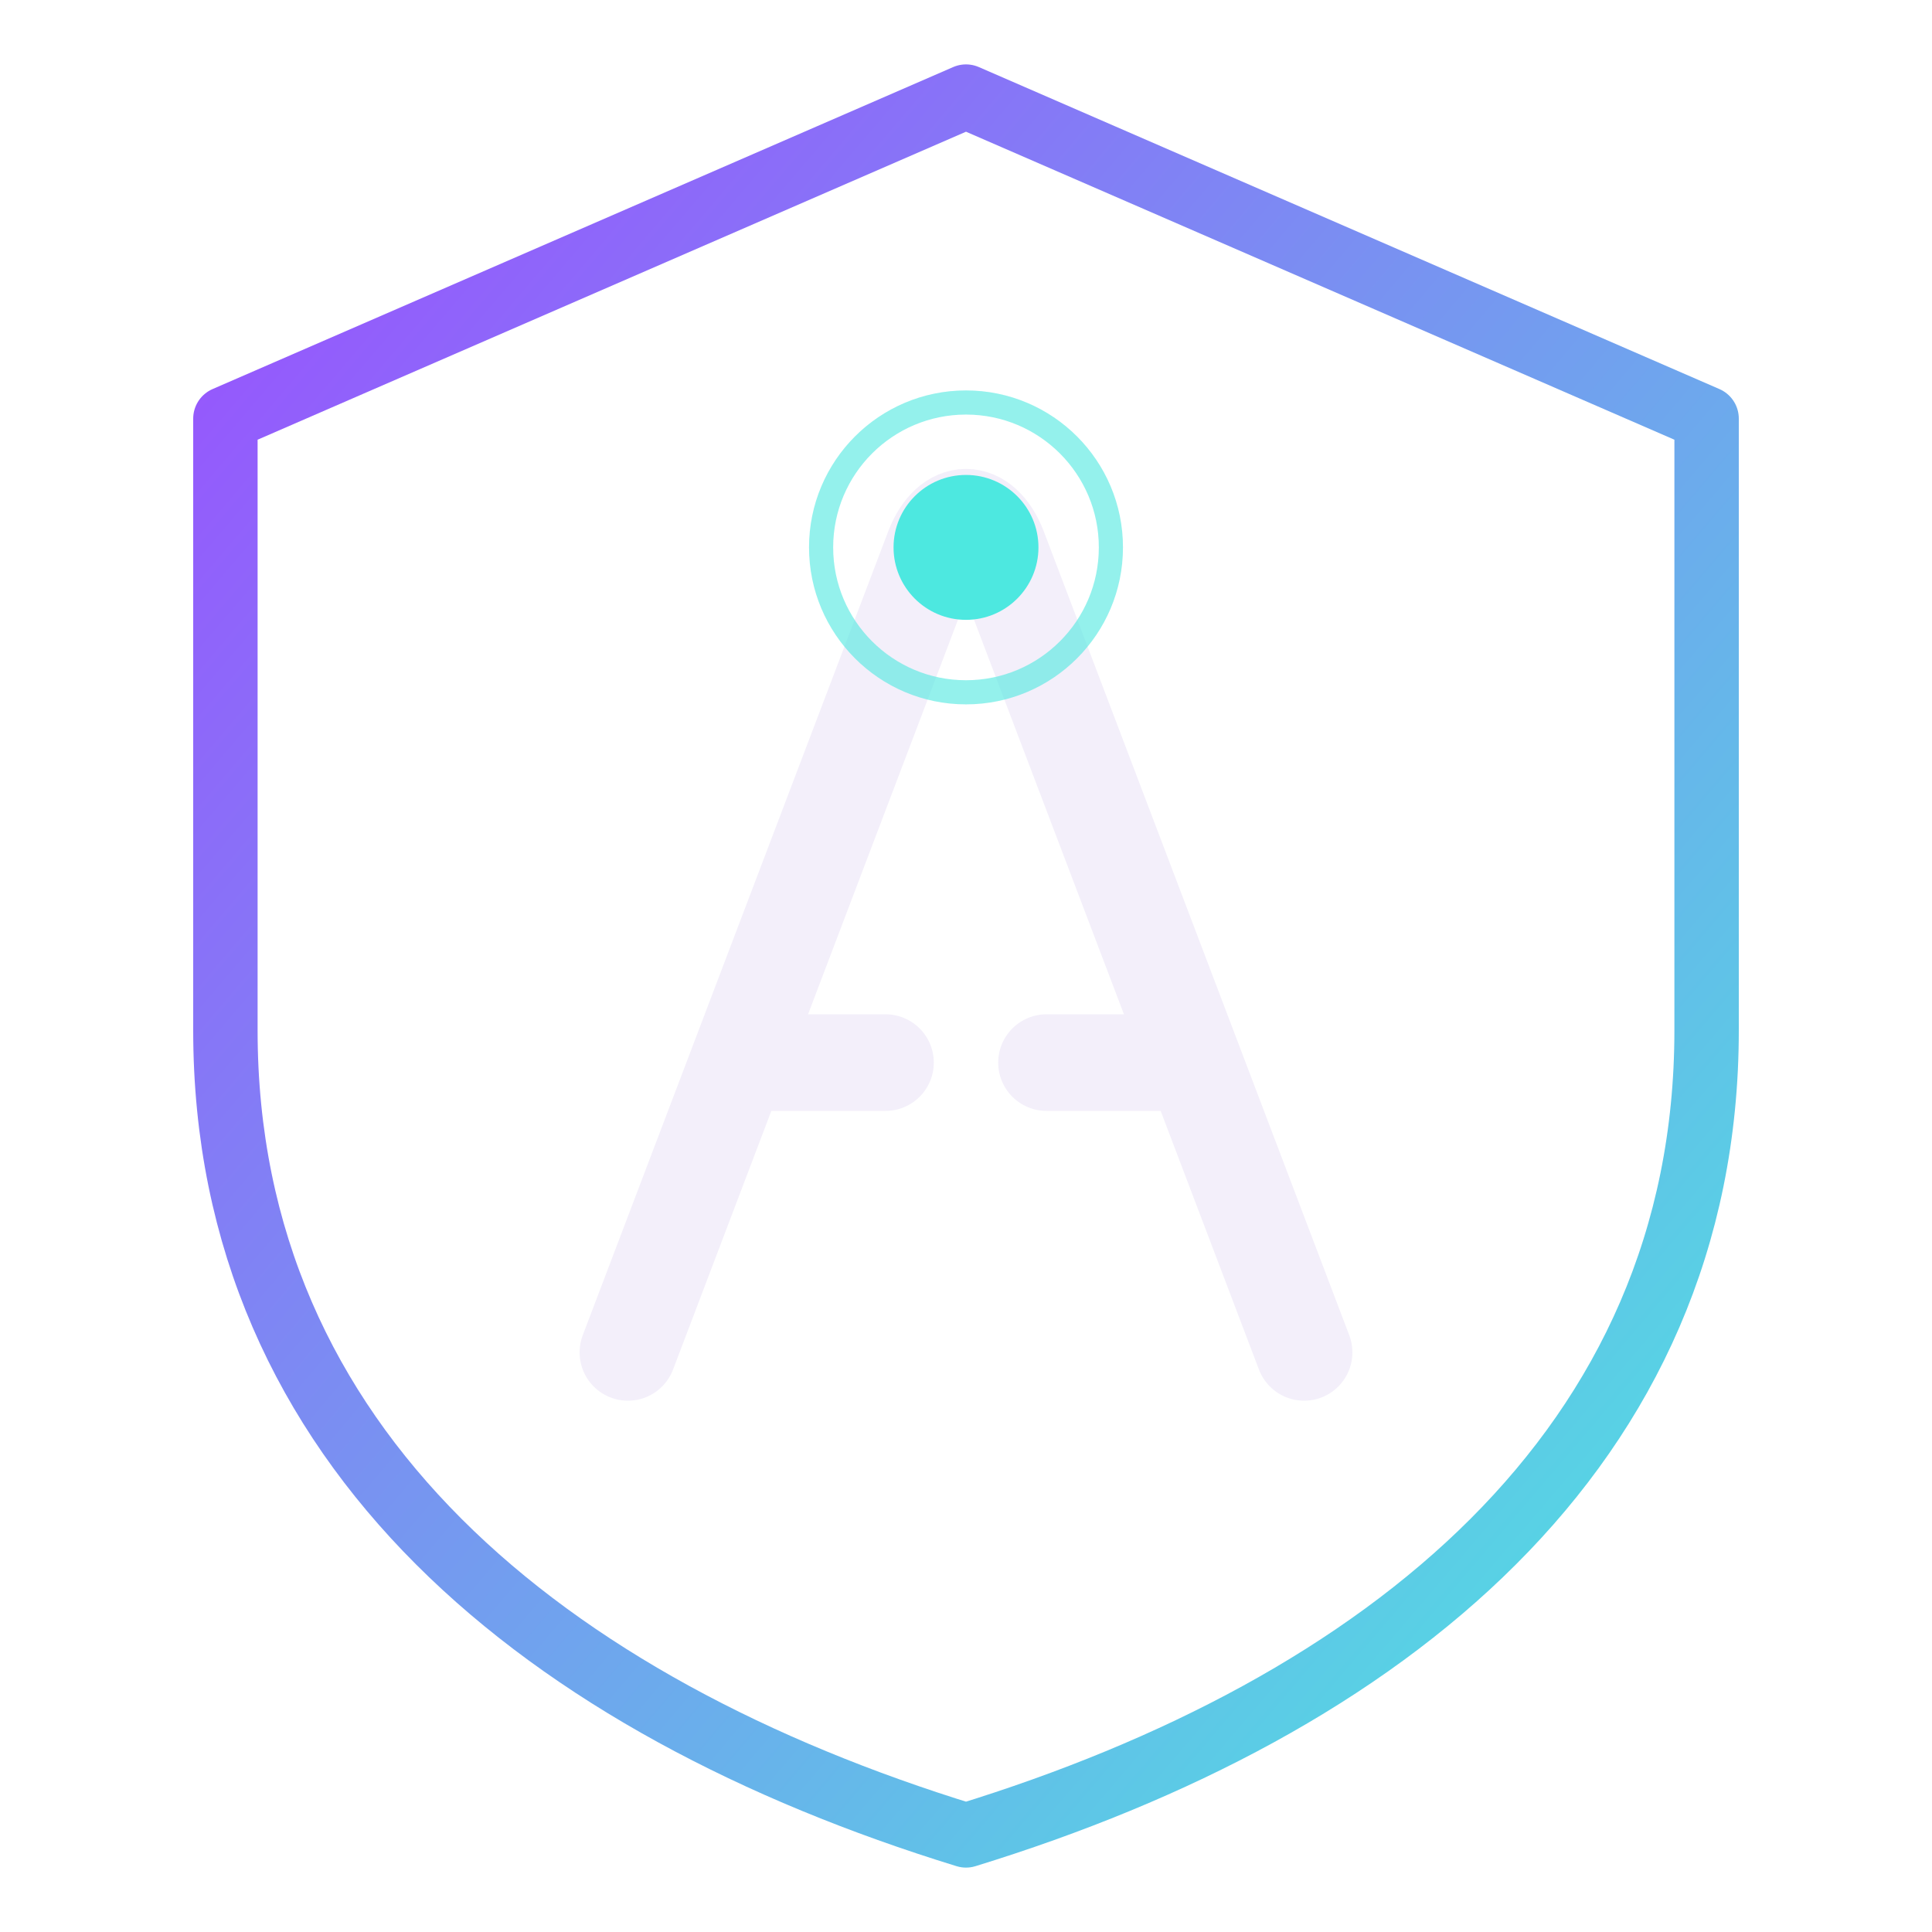
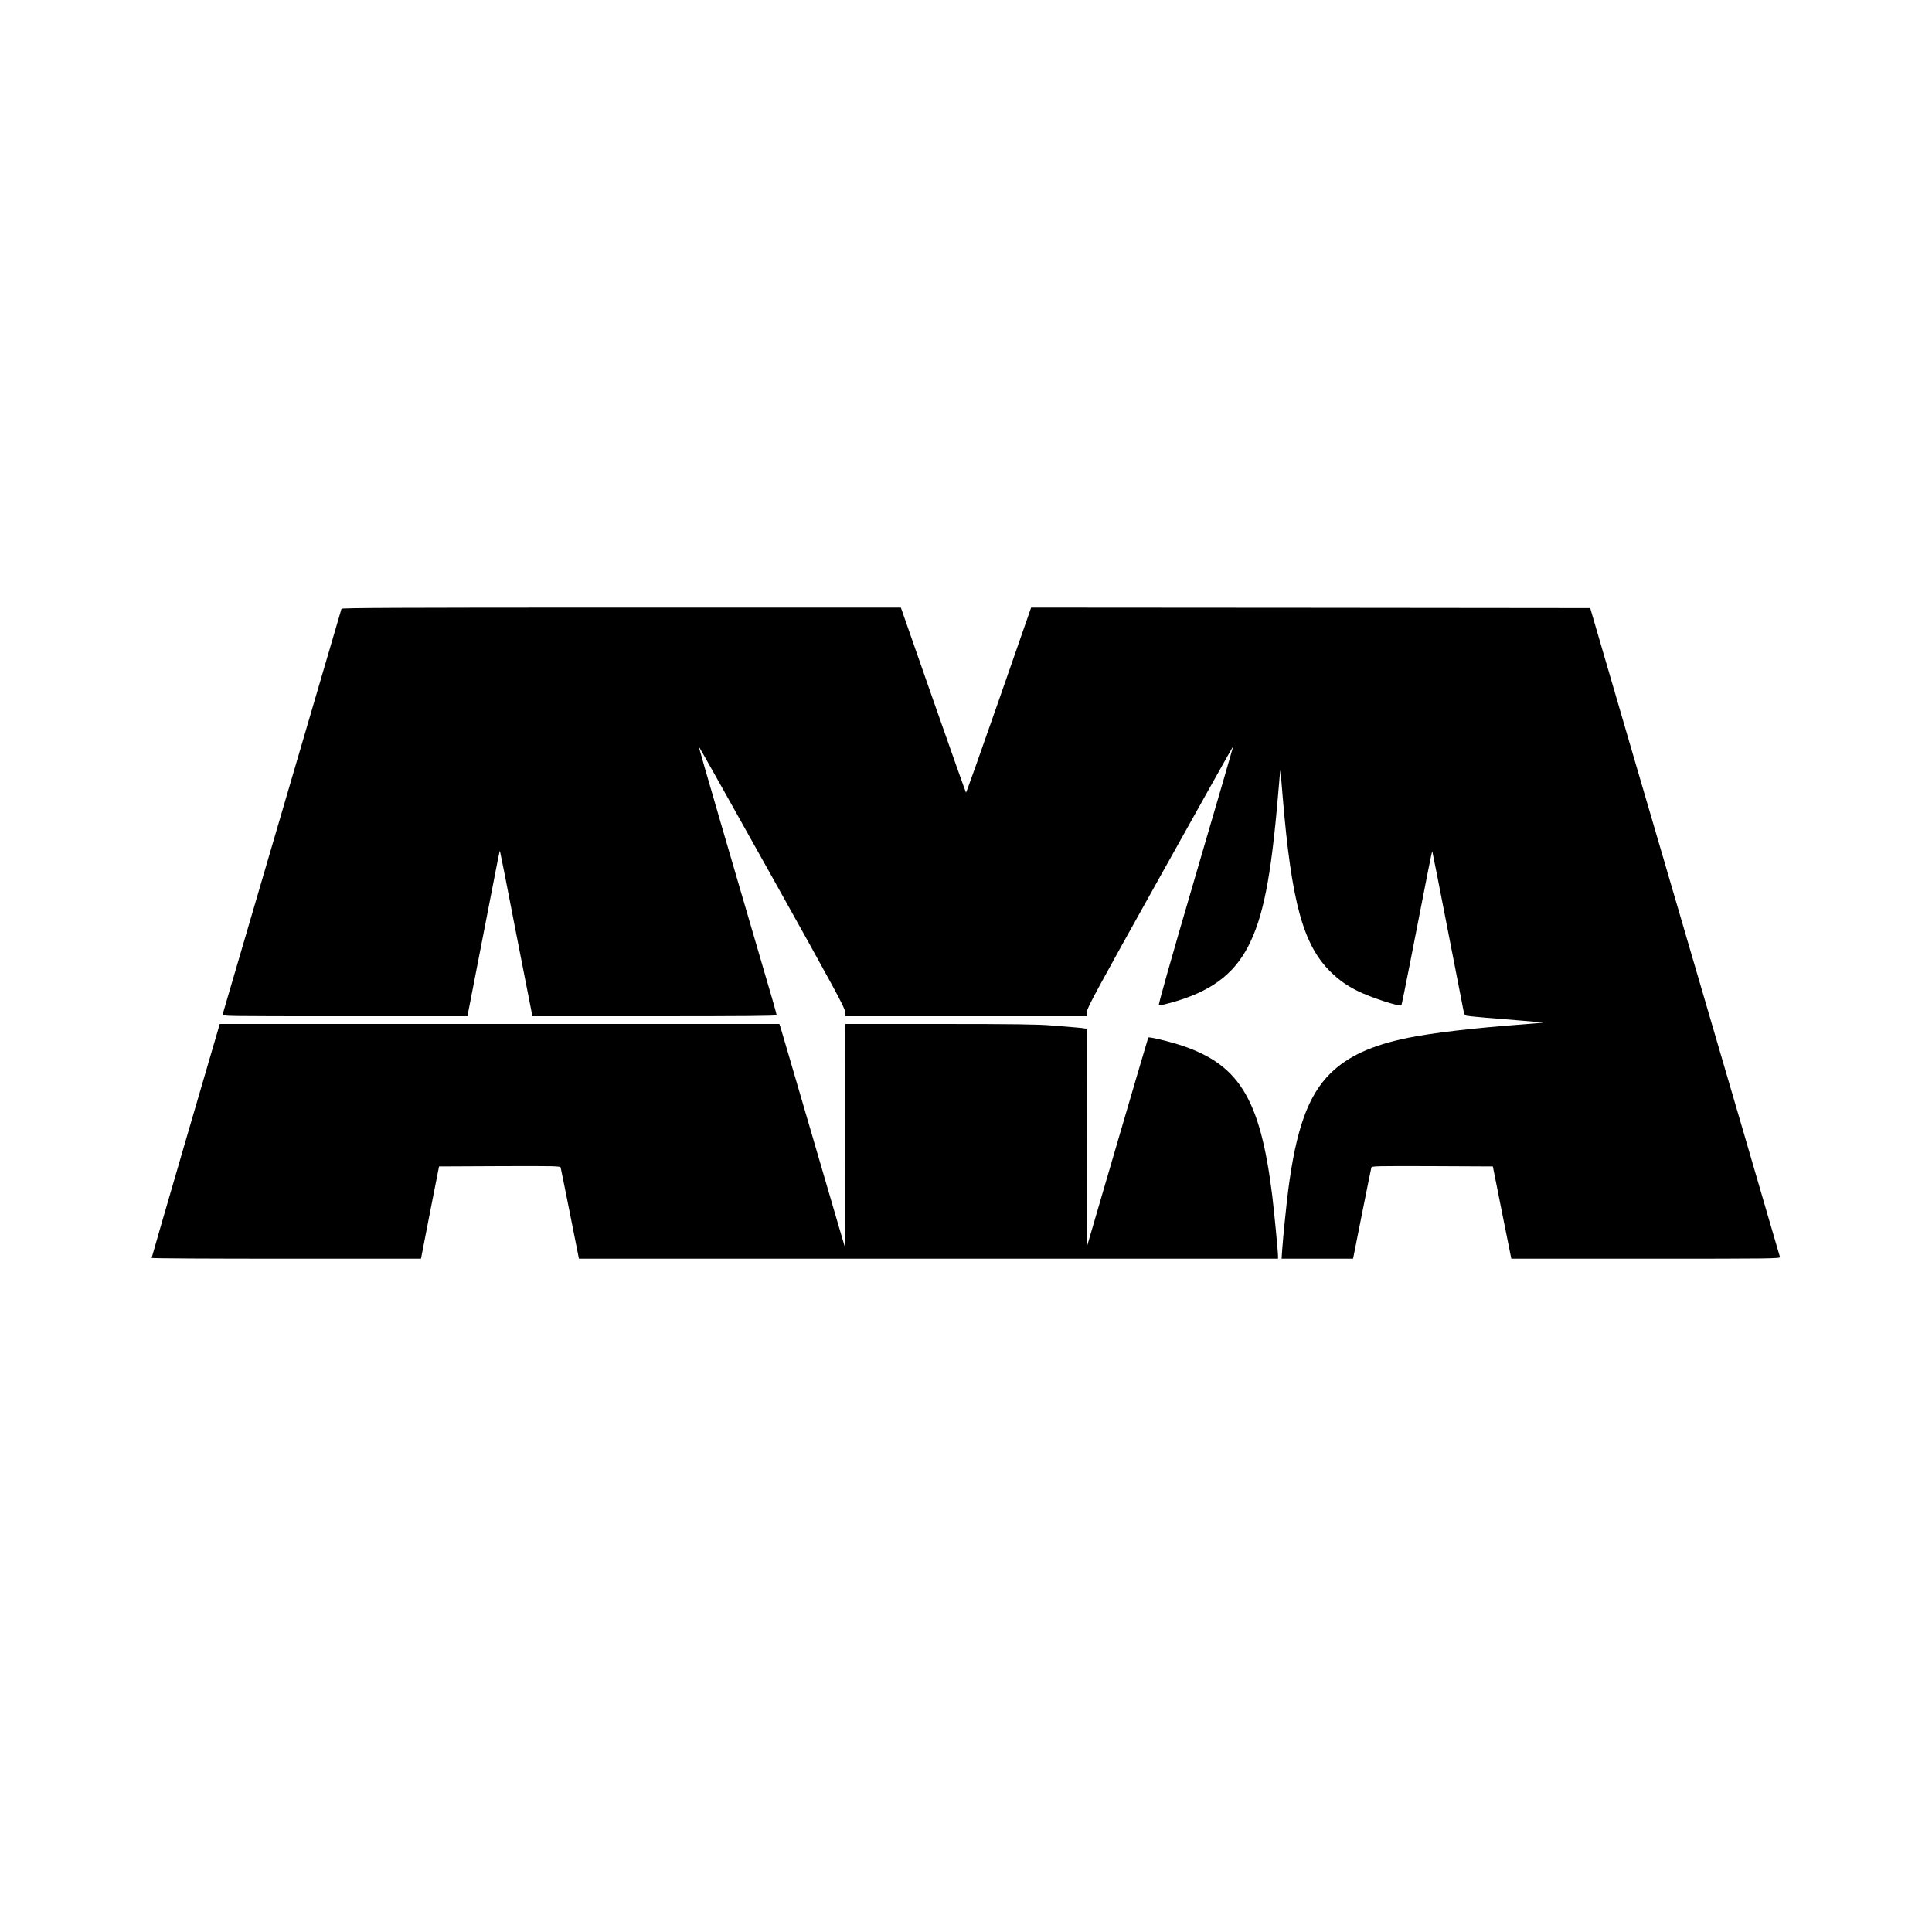
- <svg xmlns="http://www.w3.org/2000/svg" viewBox="0 0 120 120" role="img" aria-label="Aya security logo">
-   <defs>
-     <linearGradient id="logoGrad" x1="0%" y1="0%" x2="100%" y2="100%">
-       <stop offset="0%" stop-color="#9B4DFF" />
-       <stop offset="100%" stop-color="#4DE8E0" />
-     </linearGradient>
-   </defs>
-   <path d="M60 6 L106 26 V64 C106 90 86 106 60 114 C34 106 14 90 14 64 V26 Z" fill="none" stroke="url(#logoGrad)" stroke-width="4" stroke-linejoin="round" />
-   <path d="M39 84 L58 34 C59 31.5 61 31.5 62 34 L81 84" fill="none" stroke="#F3EFFA" stroke-width="6" stroke-linecap="round" stroke-linejoin="round" />
-   <path d="M47 66 L55 66" stroke="#F3EFFA" stroke-width="6" stroke-linecap="round" />
-   <path d="M65 66 L73 66" stroke="#F3EFFA" stroke-width="6" stroke-linecap="round" />
-   <circle cx="60" cy="34" r="4.5" fill="#4DE8E0" />
-   <circle cx="60" cy="34" r="9" fill="none" stroke="#4DE8E0" stroke-width="1.5" opacity="0.6" />
+ <svg xmlns="http://www.w3.org/2000/svg" version="1.0" width="1000" height="1000" viewBox="0 0 2000 2000" preserveAspectRatio="xMidYMid meet">
+   <g transform="translate(0,2000) scale(0.1,-0.1)" fill="#000000" stroke="none">
+     <path d="M3535 13698 c-2 -7 -279 -950 -614 -2095 -335 -1146 -612 -2092 -616 -2103 -6 -20 -5 -20 1264 -20 l1270 0 10 53 c6 28 76 390 156 802 173 896 166 858 171 853 2 -2 76 -377 164 -834 89 -456 164 -839 167 -851 l5 -23 1264 0 c908 0 1264 3 1264 11 0 6 -20 79 -44 162 -382 1301 -766 2620 -764 2623 2 1 343 -606 758 -1349 658 -1178 755 -1358 758 -1399 l4 -48 1248 0 1248 0 4 48 c3 41 100 221 758 1399 415 744 755 1351 757 1350 1 -2 -175 -606 -391 -1342 -274 -935 -388 -1341 -380 -1343 7 -2 64 11 126 28 404 112 643 286 797 579 157 301 239 714 312 1576 11 138 22 251 23 252 1 1 12 -120 24 -270 91 -1099 212 -1539 498 -1819 90 -87 162 -138 281 -198 132 -65 433 -164 450 -147 3 4 43 199 89 434 188 967 227 1164 231 1160 2 -2 75 -375 163 -828 88 -453 162 -834 165 -846 3 -13 15 -25 28 -28 27 -6 278 -28 576 -51 124 -10 220 -19 215 -20 -5 -2 -103 -10 -219 -19 -512 -38 -924 -87 -1182 -139 -372 -76 -620 -190 -800 -367 -230 -227 -356 -575 -438 -1214 -20 -161 -52 -476 -61 -602 l-7 -103 370 0 370 0 92 463 c51 254 94 470 97 480 5 16 42 17 632 15 l626 -3 95 -477 96 -478 1393 0 c1322 0 1393 1 1388 18 -3 9 -59 202 -125 427 -66 226 -174 595 -239 820 -107 365 -745 2544 -938 3205 -125 427 -215 732 -443 1515 l-219 750 -2894 3 -2894 2 -334 -959 c-184 -527 -337 -958 -340 -956 -3 2 -156 434 -340 959 l-334 956 -2894 0 c-2305 0 -2894 -3 -2897 -12z M1922 8192 c-194 -664 -352 -1210 -352 -1214 0 -5 627 -8 1394 -8 l1394 0 93 478 94 477 627 3 c590 2 627 1 632 -15 3 -10 46 -226 97 -480 l92 -463 3618 0 3619 0 0 28 c0 48 -40 459 -60 627 -127 1022 -350 1374 -995 1570 -120 36 -281 73 -288 65 -2 -3 -145 -489 -318 -1080 l-314 -1074 -3 1122 -2 1122 -23 4 c-12 3 -58 8 -102 11 -44 4 -154 13 -245 20 -128 11 -387 15 -1147 15 l-983 0 -2 -1152 -3 -1153 -52 175 c-28 96 -142 486 -253 865 -242 830 -348 1189 -361 1233 l-11 32 -2896 0 -2897 0 -353 -1208z" />
+   </g>
</svg>
